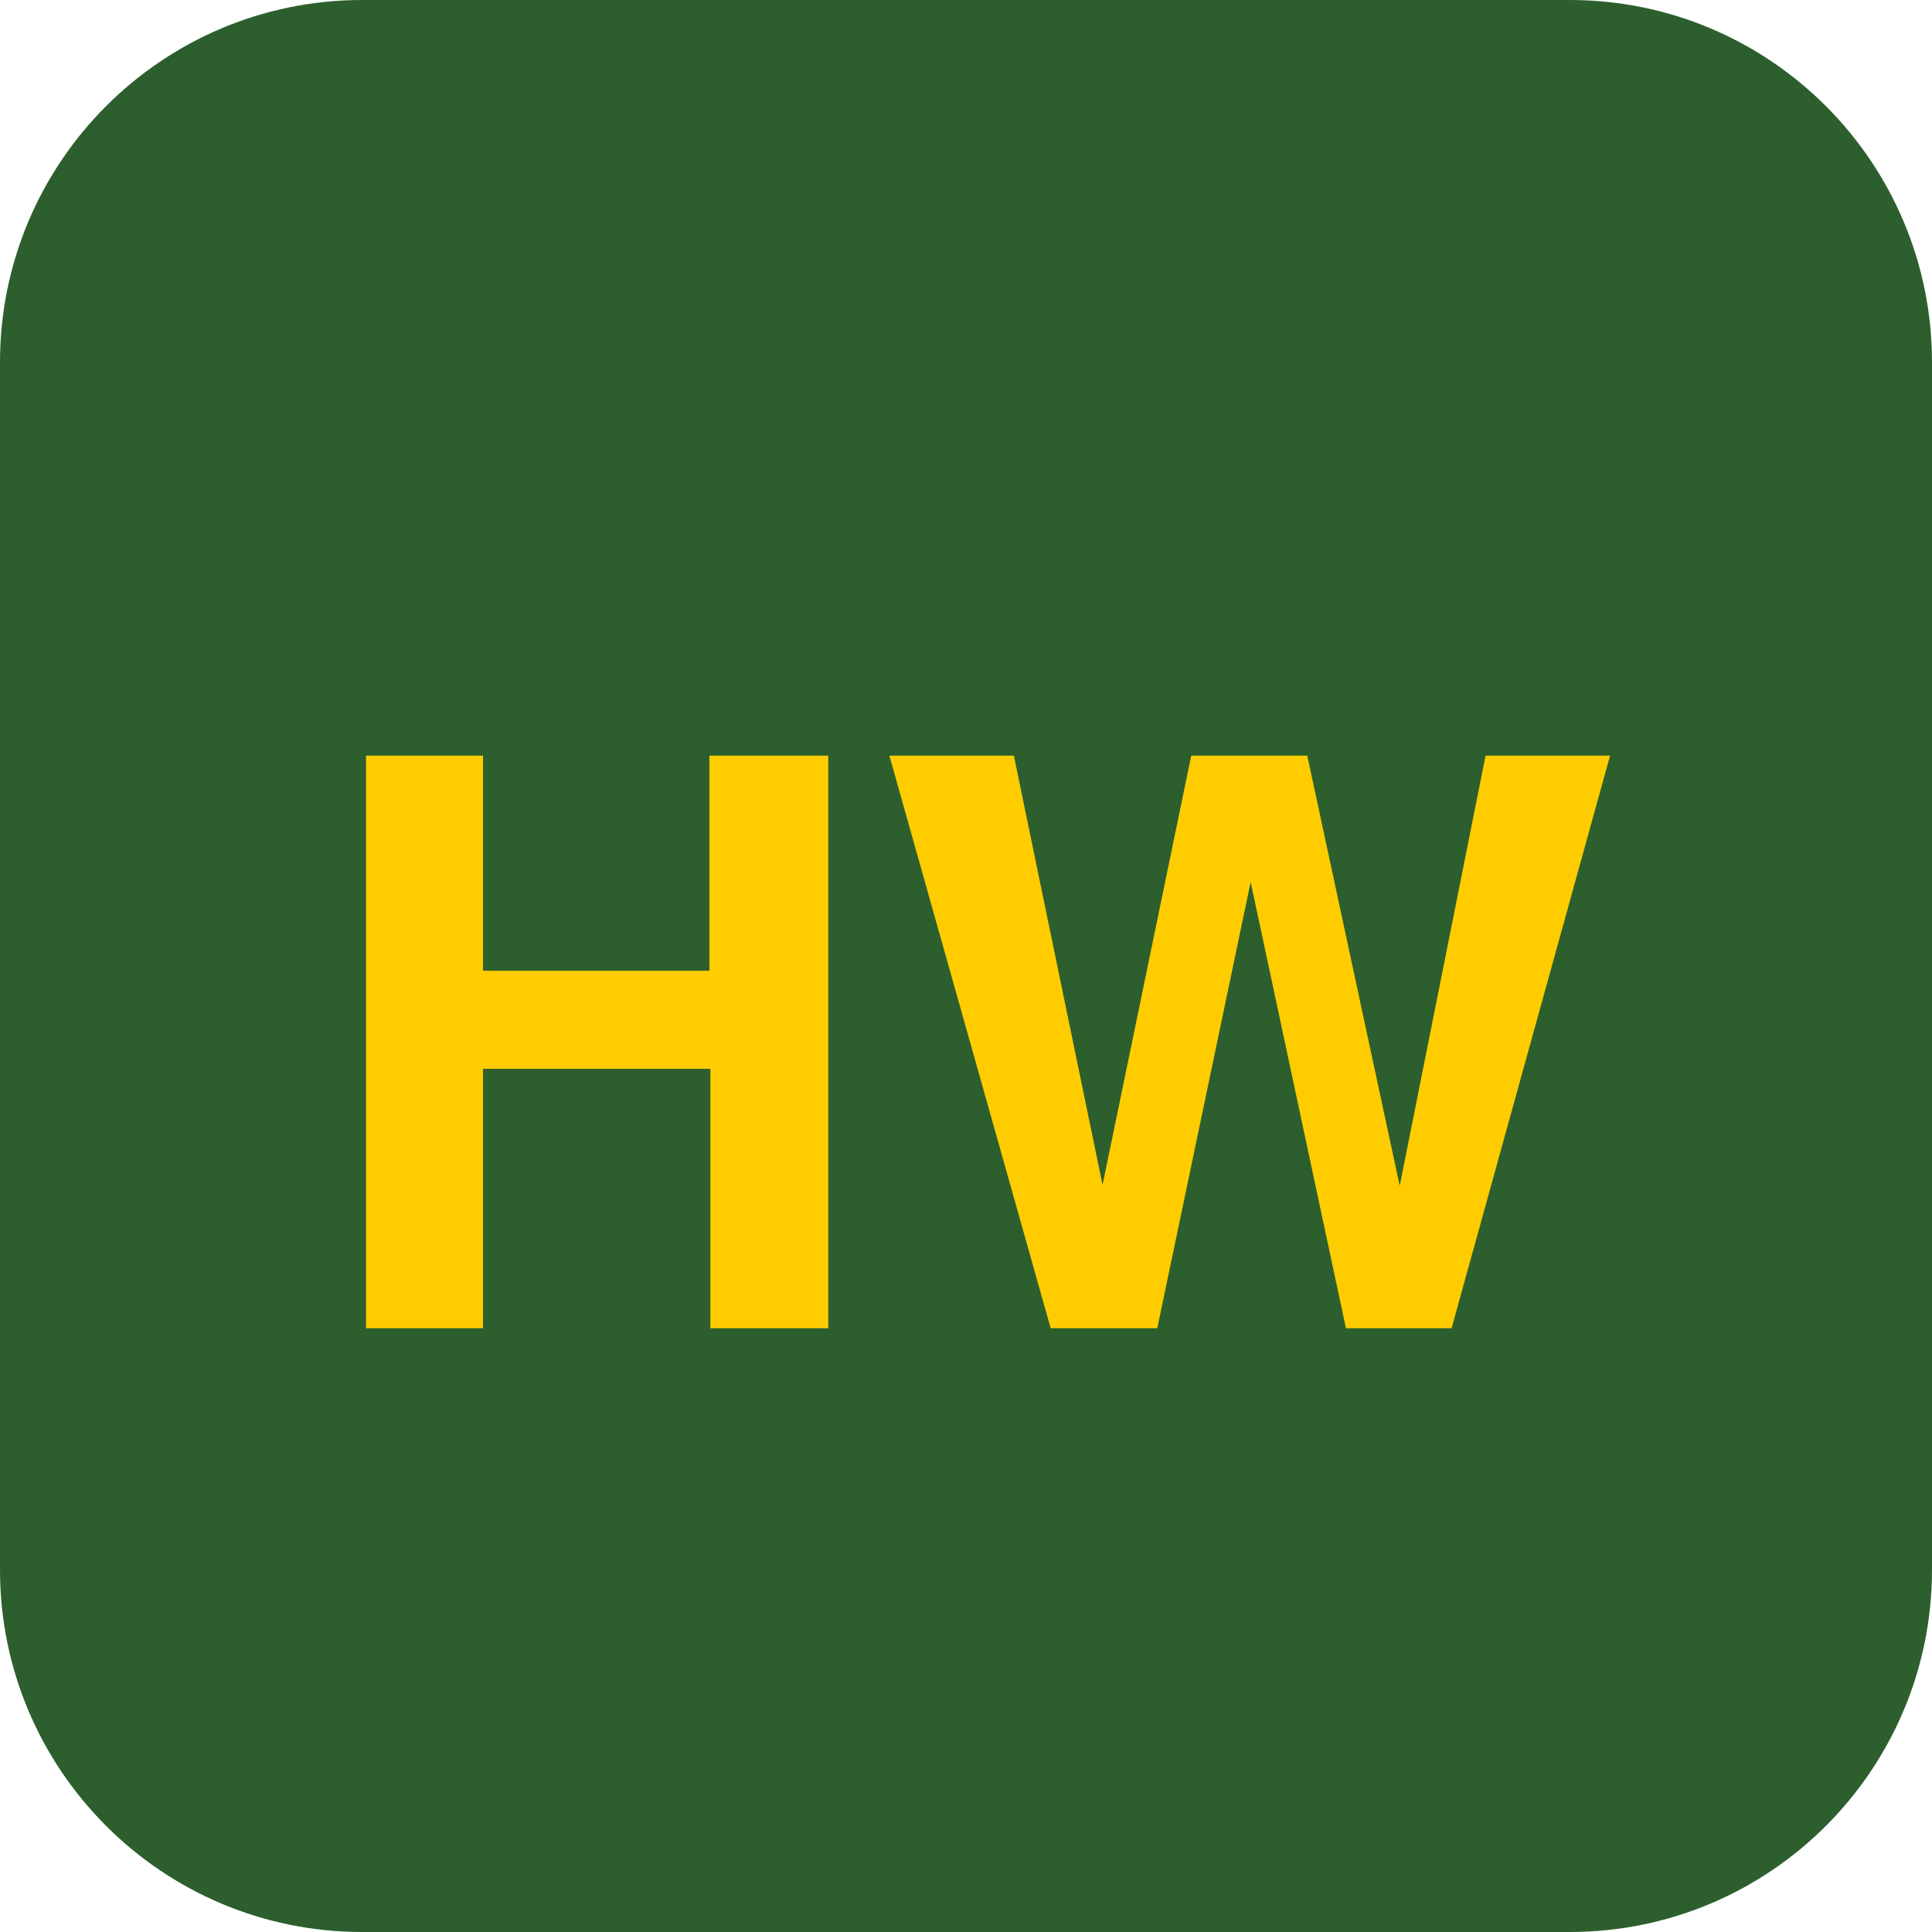
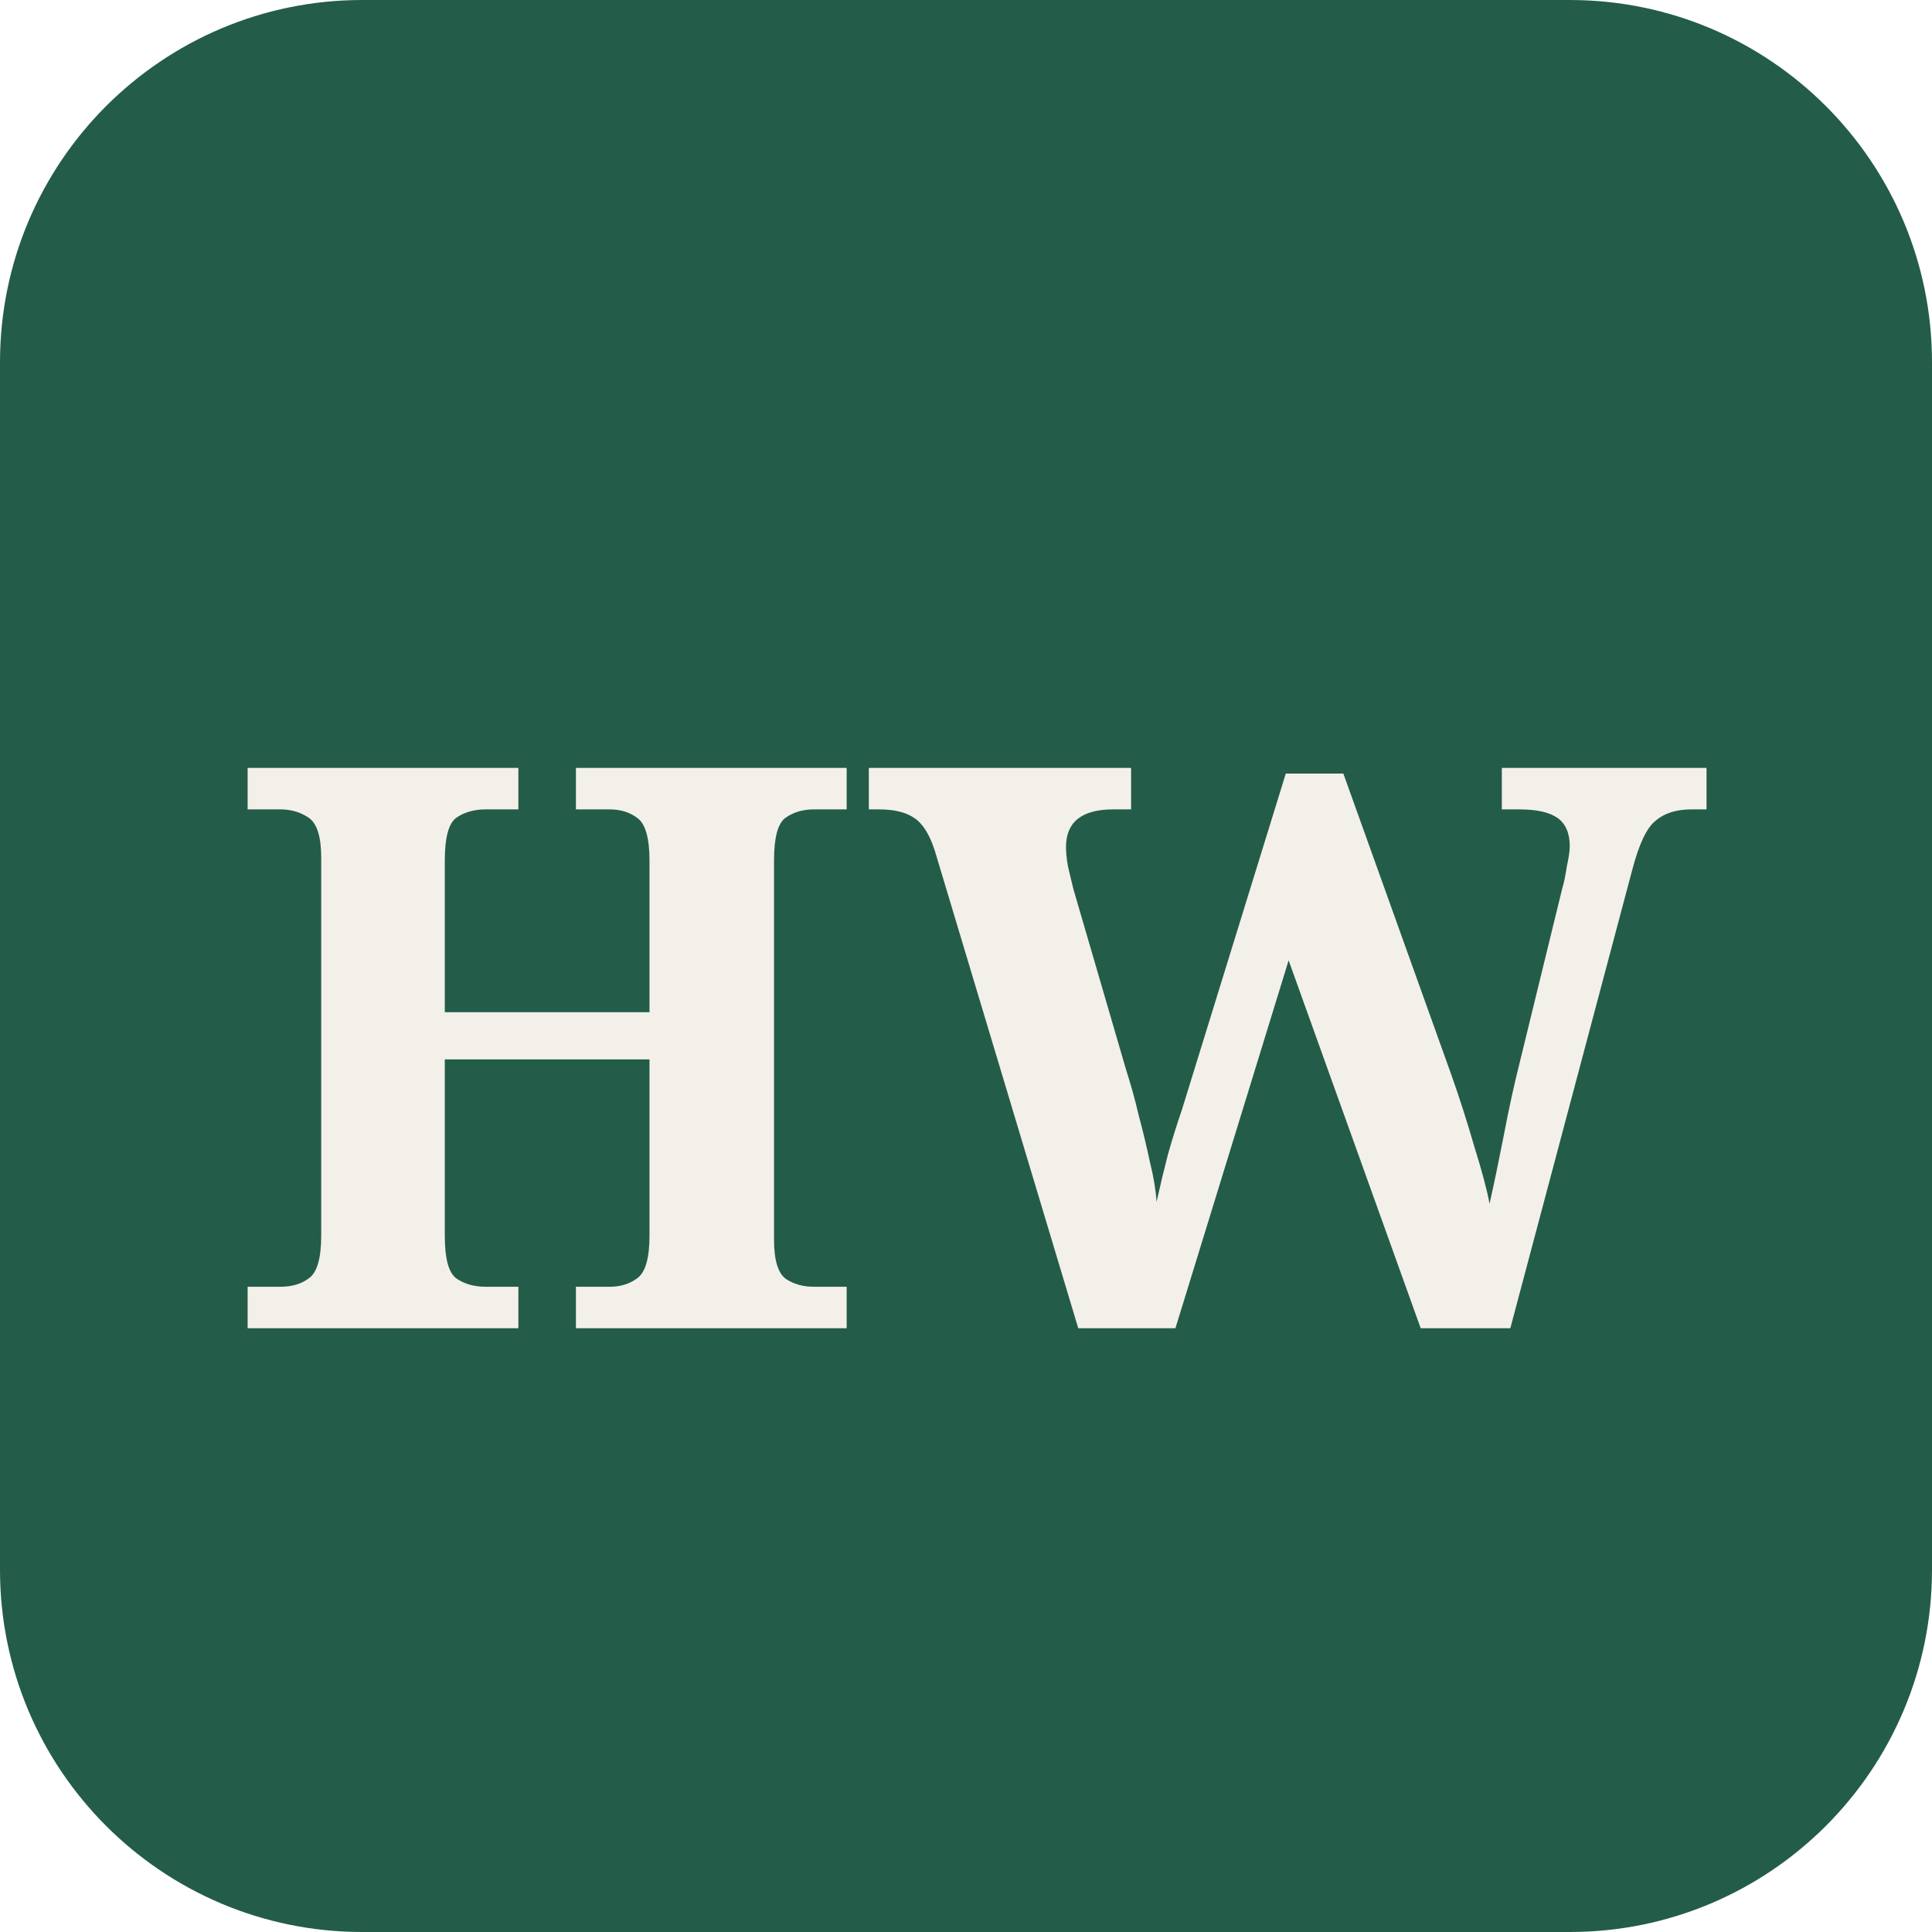
<svg xmlns="http://www.w3.org/2000/svg" viewBox="0 0 32 32" role="img" aria-label="Howdy World">
-   <rect width="32" height="32" rx="6" fill="#2c5f2d" />
-   <text x="16" y="22" text-anchor="middle" font-family="Arial Black, Helvetica, sans-serif" font-size="13" font-weight="700" fill="#ffcc00">HW</text>
+   <rect width="32" height="32" rx="6" fill="#245c4a" />
+   <text x="16" y="22" text-anchor="middle" font-family="Georgia, serif" font-size="13" font-weight="700" fill="#f3f0ea">HW</text>
</svg>
